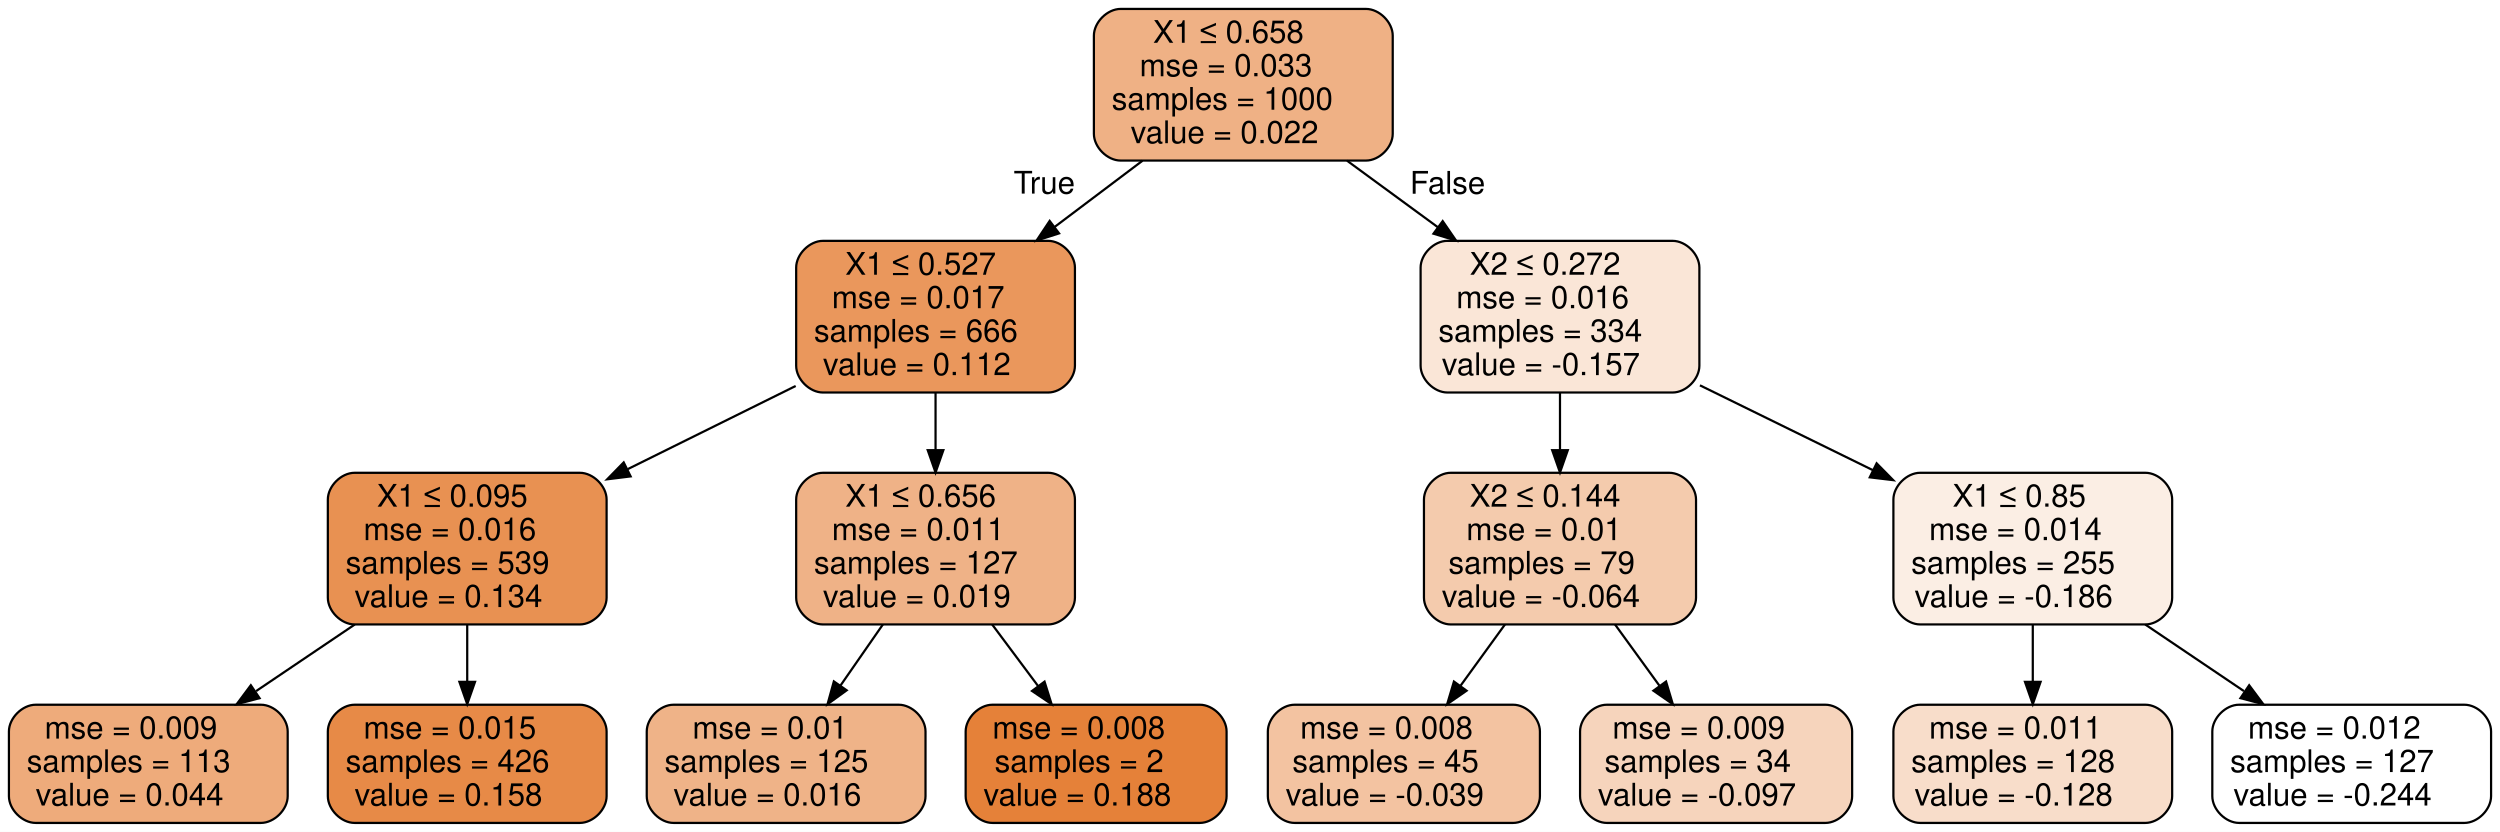
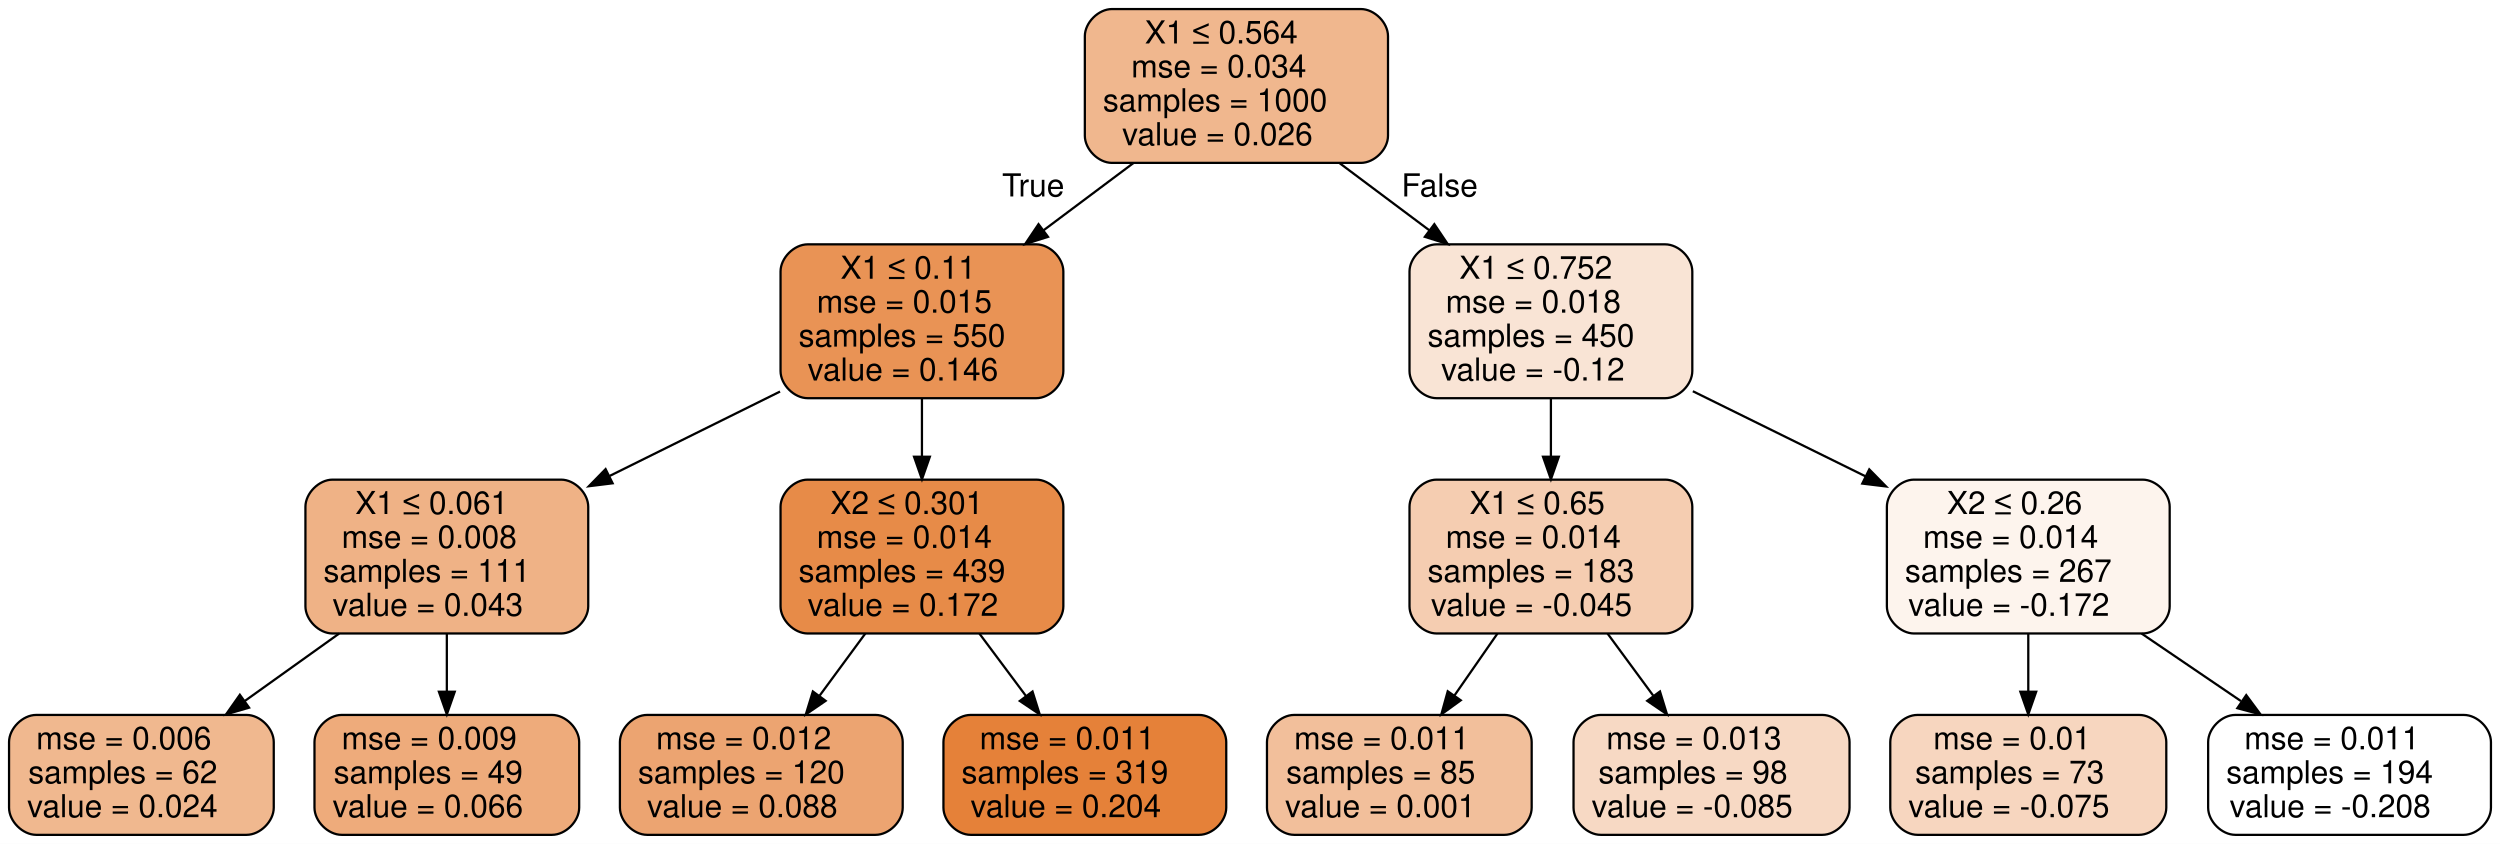
- <svg xmlns="http://www.w3.org/2000/svg" width="1121pt" height="373pt" viewBox="0.00 0.00 1121.00 373.00">
+ <svg xmlns="http://www.w3.org/2000/svg" width="1105pt" height="373pt" viewBox="0.00 0.00 1105.00 373.00">
  <g id="graph0" class="graph" transform="scale(1 1) rotate(0) translate(4 369)">
-     <polygon fill="#ffffff" stroke="transparent" points="-4,4 -4,-369 1117,-369 1117,4 -4,4" />
+     <polygon fill="#ffffff" stroke="transparent" points="-4,4 -4,-369 1101,-369 1101,4 -4,4" />
    <g id="node1" class="node">
-       <path fill="#efb185" stroke="#000000" d="M608.5,-365C608.5,-365 498.5,-365 498.5,-365 492.5,-365 486.5,-359 486.5,-353 486.5,-353 486.5,-309 486.5,-309 486.5,-303 492.5,-297 498.5,-297 498.5,-297 608.5,-297 608.5,-297 614.5,-297 620.5,-303 620.5,-309 620.5,-309 620.5,-353 620.5,-353 620.5,-359 614.5,-365 608.5,-365" />
-       <text text-anchor="start" x="513" y="-349.8" font-family="Helvetica,sans-Serif" font-size="14.00" fill="#000000">X1 ≤ 0.658</text>
-       <text text-anchor="start" x="507" y="-334.8" font-family="Helvetica,sans-Serif" font-size="14.00" fill="#000000">mse = 0.033</text>
-       <text text-anchor="start" x="494.5" y="-319.8" font-family="Helvetica,sans-Serif" font-size="14.00" fill="#000000">samples = 1000</text>
-       <text text-anchor="start" x="503" y="-304.8" font-family="Helvetica,sans-Serif" font-size="14.00" fill="#000000">value = 0.022</text>
+       <path fill="#f0b78e" stroke="#000000" d="M597.5,-365C597.5,-365 487.5,-365 487.5,-365 481.5,-365 475.5,-359 475.5,-353 475.5,-353 475.5,-309 475.5,-309 475.5,-303 481.5,-297 487.5,-297 487.5,-297 597.5,-297 597.5,-297 603.5,-297 609.5,-303 609.5,-309 609.5,-309 609.5,-353 609.5,-353 609.5,-359 603.5,-365 597.5,-365" />
+       <text text-anchor="start" x="502" y="-349.8" font-family="Helvetica,sans-Serif" font-size="14.00" fill="#000000">X1 ≤ 0.564</text>
+       <text text-anchor="start" x="496" y="-334.8" font-family="Helvetica,sans-Serif" font-size="14.00" fill="#000000">mse = 0.034</text>
+       <text text-anchor="start" x="483.5" y="-319.8" font-family="Helvetica,sans-Serif" font-size="14.00" fill="#000000">samples = 1000</text>
+       <text text-anchor="start" x="492" y="-304.8" font-family="Helvetica,sans-Serif" font-size="14.00" fill="#000000">value = 0.026</text>
    </g>
    <g id="node2" class="node">
-       <path fill="#ea975c" stroke="#000000" d="M466,-261C466,-261 365,-261 365,-261 359,-261 353,-255 353,-249 353,-249 353,-205 353,-205 353,-199 359,-193 365,-193 365,-193 466,-193 466,-193 472,-193 478,-199 478,-205 478,-205 478,-249 478,-249 478,-255 472,-261 466,-261" />
-       <text text-anchor="start" x="375" y="-245.8" font-family="Helvetica,sans-Serif" font-size="14.00" fill="#000000">X1 ≤ 0.527</text>
-       <text text-anchor="start" x="369" y="-230.8" font-family="Helvetica,sans-Serif" font-size="14.00" fill="#000000">mse = 0.017</text>
-       <text text-anchor="start" x="361" y="-215.8" font-family="Helvetica,sans-Serif" font-size="14.00" fill="#000000">samples = 666</text>
-       <text text-anchor="start" x="365" y="-200.8" font-family="Helvetica,sans-Serif" font-size="14.00" fill="#000000">value = 0.112</text>
+       <path fill="#e99355" stroke="#000000" d="M454,-261C454,-261 353,-261 353,-261 347,-261 341,-255 341,-249 341,-249 341,-205 341,-205 341,-199 347,-193 353,-193 353,-193 454,-193 454,-193 460,-193 466,-199 466,-205 466,-205 466,-249 466,-249 466,-255 460,-261 454,-261" />
+       <text text-anchor="start" x="367.5" y="-245.8" font-family="Helvetica,sans-Serif" font-size="14.00" fill="#000000">X1 ≤ 0.11</text>
+       <text text-anchor="start" x="357" y="-230.8" font-family="Helvetica,sans-Serif" font-size="14.00" fill="#000000">mse = 0.015</text>
+       <text text-anchor="start" x="349" y="-215.8" font-family="Helvetica,sans-Serif" font-size="14.00" fill="#000000">samples = 550</text>
+       <text text-anchor="start" x="353" y="-200.8" font-family="Helvetica,sans-Serif" font-size="14.00" fill="#000000">value = 0.146</text>
    </g>
    <g id="edge1" class="edge">
-       <path fill="none" stroke="#000000" d="M508.314,-296.947C495.685,-287.429 481.843,-276.998 468.793,-267.163" />
-       <polygon fill="#000000" stroke="#000000" points="470.88,-264.353 460.788,-261.13 466.668,-269.944 470.88,-264.353" />
-       <text text-anchor="middle" x="464.266" y="-282.187" font-family="Helvetica,sans-Serif" font-size="14.00" fill="#000000">True</text>
+       <path fill="none" stroke="#000000" d="M496.986,-296.947C484.266,-287.429 470.324,-276.998 457.179,-267.163" />
+       <polygon fill="#000000" stroke="#000000" points="459.22,-264.318 449.116,-261.13 455.026,-269.923 459.22,-264.318" />
+       <text text-anchor="middle" x="452.68" y="-282.175" font-family="Helvetica,sans-Serif" font-size="14.00" fill="#000000">True</text>
    </g>
    <g id="node9" class="node">
-       <path fill="#fae6d7" stroke="#000000" d="M746,-261C746,-261 645,-261 645,-261 639,-261 633,-255 633,-249 633,-249 633,-205 633,-205 633,-199 639,-193 645,-193 645,-193 746,-193 746,-193 752,-193 758,-199 758,-205 758,-205 758,-249 758,-249 758,-255 752,-261 746,-261" />
-       <text text-anchor="start" x="655" y="-245.8" font-family="Helvetica,sans-Serif" font-size="14.00" fill="#000000">X2 ≤ 0.272</text>
-       <text text-anchor="start" x="649" y="-230.8" font-family="Helvetica,sans-Serif" font-size="14.00" fill="#000000">mse = 0.016</text>
-       <text text-anchor="start" x="641" y="-215.8" font-family="Helvetica,sans-Serif" font-size="14.00" fill="#000000">samples = 334</text>
-       <text text-anchor="start" x="642.5" y="-200.8" font-family="Helvetica,sans-Serif" font-size="14.00" fill="#000000">value = -0.157</text>
+       <path fill="#f9e4d5" stroke="#000000" d="M732,-261C732,-261 631,-261 631,-261 625,-261 619,-255 619,-249 619,-249 619,-205 619,-205 619,-199 625,-193 631,-193 631,-193 732,-193 732,-193 738,-193 744,-199 744,-205 744,-205 744,-249 744,-249 744,-255 738,-261 732,-261" />
+       <text text-anchor="start" x="641" y="-245.8" font-family="Helvetica,sans-Serif" font-size="14.00" fill="#000000">X1 ≤ 0.752</text>
+       <text text-anchor="start" x="635" y="-230.8" font-family="Helvetica,sans-Serif" font-size="14.00" fill="#000000">mse = 0.018</text>
+       <text text-anchor="start" x="627" y="-215.8" font-family="Helvetica,sans-Serif" font-size="14.00" fill="#000000">samples = 450</text>
+       <text text-anchor="start" x="633" y="-200.8" font-family="Helvetica,sans-Serif" font-size="14.00" fill="#000000">value = -0.12</text>
    </g>
    <g id="edge8" class="edge">
-       <path fill="none" stroke="#000000" d="M599.996,-296.947C612.991,-287.429 627.234,-276.998 640.662,-267.163" />
-       <polygon fill="#000000" stroke="#000000" points="642.9,-269.862 648.899,-261.13 638.764,-264.215 642.9,-269.862" />
-       <text text-anchor="middle" x="645.083" y="-282.137" font-family="Helvetica,sans-Serif" font-size="14.00" fill="#000000">False</text>
+       <path fill="none" stroke="#000000" d="M588.014,-296.947C600.734,-287.429 614.676,-276.998 627.821,-267.163" />
+       <polygon fill="#000000" stroke="#000000" points="629.974,-269.923 635.884,-261.13 625.78,-264.318 629.974,-269.923" />
+       <text text-anchor="middle" x="632.32" y="-282.175" font-family="Helvetica,sans-Serif" font-size="14.00" fill="#000000">False</text>
    </g>
    <g id="node3" class="node">
-       <path fill="#e89152" stroke="#000000" d="M256,-157C256,-157 155,-157 155,-157 149,-157 143,-151 143,-145 143,-145 143,-101 143,-101 143,-95 149,-89 155,-89 155,-89 256,-89 256,-89 262,-89 268,-95 268,-101 268,-101 268,-145 268,-145 268,-151 262,-157 256,-157" />
-       <text text-anchor="start" x="165" y="-141.8" font-family="Helvetica,sans-Serif" font-size="14.00" fill="#000000">X1 ≤ 0.095</text>
-       <text text-anchor="start" x="159" y="-126.8" font-family="Helvetica,sans-Serif" font-size="14.00" fill="#000000">mse = 0.016</text>
-       <text text-anchor="start" x="151" y="-111.8" font-family="Helvetica,sans-Serif" font-size="14.00" fill="#000000">samples = 539</text>
-       <text text-anchor="start" x="155" y="-96.8" font-family="Helvetica,sans-Serif" font-size="14.00" fill="#000000">value = 0.134</text>
+       <path fill="#efb286" stroke="#000000" d="M244,-157C244,-157 143,-157 143,-157 137,-157 131,-151 131,-145 131,-145 131,-101 131,-101 131,-95 137,-89 143,-89 143,-89 244,-89 244,-89 250,-89 256,-95 256,-101 256,-101 256,-145 256,-145 256,-151 250,-157 244,-157" />
+       <text text-anchor="start" x="153" y="-141.8" font-family="Helvetica,sans-Serif" font-size="14.00" fill="#000000">X1 ≤ 0.061</text>
+       <text text-anchor="start" x="147" y="-126.8" font-family="Helvetica,sans-Serif" font-size="14.00" fill="#000000">mse = 0.008</text>
+       <text text-anchor="start" x="139" y="-111.8" font-family="Helvetica,sans-Serif" font-size="14.00" fill="#000000">samples = 111</text>
+       <text text-anchor="start" x="143" y="-96.8" font-family="Helvetica,sans-Serif" font-size="14.00" fill="#000000">value = 0.043</text>
    </g>
    <g id="edge2" class="edge">
-       <path fill="none" stroke="#000000" d="M352.777,-195.937C329.093,-184.208 301.964,-170.773 277.496,-158.655" />
-       <polygon fill="#000000" stroke="#000000" points="278.776,-155.384 268.262,-154.082 275.67,-161.657 278.776,-155.384" />
+       <path fill="none" stroke="#000000" d="M340.777,-195.937C317.093,-184.208 289.964,-170.773 265.496,-158.655" />
+       <polygon fill="#000000" stroke="#000000" points="266.776,-155.384 256.262,-154.082 263.67,-161.657 266.776,-155.384" />
    </g>
    <g id="node6" class="node">
-       <path fill="#efb287" stroke="#000000" d="M466,-157C466,-157 365,-157 365,-157 359,-157 353,-151 353,-145 353,-145 353,-101 353,-101 353,-95 359,-89 365,-89 365,-89 466,-89 466,-89 472,-89 478,-95 478,-101 478,-101 478,-145 478,-145 478,-151 472,-157 466,-157" />
-       <text text-anchor="start" x="375" y="-141.8" font-family="Helvetica,sans-Serif" font-size="14.00" fill="#000000">X1 ≤ 0.656</text>
-       <text text-anchor="start" x="369" y="-126.8" font-family="Helvetica,sans-Serif" font-size="14.00" fill="#000000">mse = 0.011</text>
-       <text text-anchor="start" x="361" y="-111.8" font-family="Helvetica,sans-Serif" font-size="14.00" fill="#000000">samples = 127</text>
-       <text text-anchor="start" x="365" y="-96.8" font-family="Helvetica,sans-Serif" font-size="14.00" fill="#000000">value = 0.019</text>
+       <path fill="#e78b48" stroke="#000000" d="M454,-157C454,-157 353,-157 353,-157 347,-157 341,-151 341,-145 341,-145 341,-101 341,-101 341,-95 347,-89 353,-89 353,-89 454,-89 454,-89 460,-89 466,-95 466,-101 466,-101 466,-145 466,-145 466,-151 460,-157 454,-157" />
+       <text text-anchor="start" x="363" y="-141.8" font-family="Helvetica,sans-Serif" font-size="14.00" fill="#000000">X2 ≤ 0.301</text>
+       <text text-anchor="start" x="357" y="-126.8" font-family="Helvetica,sans-Serif" font-size="14.00" fill="#000000">mse = 0.014</text>
+       <text text-anchor="start" x="349" y="-111.8" font-family="Helvetica,sans-Serif" font-size="14.00" fill="#000000">samples = 439</text>
+       <text text-anchor="start" x="353" y="-96.8" font-family="Helvetica,sans-Serif" font-size="14.00" fill="#000000">value = 0.172</text>
    </g>
    <g id="edge5" class="edge">
-       <path fill="none" stroke="#000000" d="M415.5,-192.946C415.5,-184.776 415.5,-175.932 415.5,-167.37" />
-       <polygon fill="#000000" stroke="#000000" points="419,-167.13 415.5,-157.13 412,-167.13 419,-167.13" />
+       <path fill="none" stroke="#000000" d="M403.5,-192.946C403.5,-184.776 403.5,-175.932 403.5,-167.37" />
+       <polygon fill="#000000" stroke="#000000" points="407,-167.13 403.5,-157.13 400,-167.13 407,-167.13" />
    </g>
    <g id="node4" class="node">
-       <path fill="#eeab7b" stroke="#000000" d="M113,-53C113,-53 12,-53 12,-53 6,-53 0,-47 0,-41 0,-41 0,-12 0,-12 0,-6 6,0 12,0 12,0 113,0 113,0 119,0 125,-6 125,-12 125,-12 125,-41 125,-41 125,-47 119,-53 113,-53" />
-       <text text-anchor="start" x="16" y="-37.8" font-family="Helvetica,sans-Serif" font-size="14.00" fill="#000000">mse = 0.009</text>
-       <text text-anchor="start" x="8" y="-22.8" font-family="Helvetica,sans-Serif" font-size="14.00" fill="#000000">samples = 113</text>
-       <text text-anchor="start" x="12" y="-7.8" font-family="Helvetica,sans-Serif" font-size="14.00" fill="#000000">value = 0.044</text>
+       <path fill="#f0b88f" stroke="#000000" d="M105,-53C105,-53 12,-53 12,-53 6,-53 0,-47 0,-41 0,-41 0,-12 0,-12 0,-6 6,0 12,0 12,0 105,0 105,0 111,0 117,-6 117,-12 117,-12 117,-41 117,-41 117,-47 111,-53 105,-53" />
+       <text text-anchor="start" x="12" y="-37.8" font-family="Helvetica,sans-Serif" font-size="14.00" fill="#000000">mse = 0.006</text>
+       <text text-anchor="start" x="8.5" y="-22.8" font-family="Helvetica,sans-Serif" font-size="14.00" fill="#000000">samples = 62</text>
+       <text text-anchor="start" x="8" y="-7.8" font-family="Helvetica,sans-Serif" font-size="14.00" fill="#000000">value = 0.024</text>
    </g>
    <g id="edge3" class="edge">
-       <path fill="none" stroke="#000000" d="M155.083,-88.978C140.7,-79.271 125.066,-68.721 110.811,-59.102" />
-       <polygon fill="#000000" stroke="#000000" points="112.385,-55.941 102.138,-53.248 108.469,-61.743 112.385,-55.941" />
+       <path fill="none" stroke="#000000" d="M145.904,-88.978C132.325,-79.271 117.566,-68.721 104.109,-59.102" />
+       <polygon fill="#000000" stroke="#000000" points="106.091,-56.216 95.92,-53.248 102.02,-61.911 106.091,-56.216" />
    </g>
    <g id="node5" class="node">
-       <path fill="#e78a47" stroke="#000000" d="M256,-53C256,-53 155,-53 155,-53 149,-53 143,-47 143,-41 143,-41 143,-12 143,-12 143,-6 149,0 155,0 155,0 256,0 256,0 262,0 268,-6 268,-12 268,-12 268,-41 268,-41 268,-47 262,-53 256,-53" />
-       <text text-anchor="start" x="159" y="-37.8" font-family="Helvetica,sans-Serif" font-size="14.00" fill="#000000">mse = 0.015</text>
-       <text text-anchor="start" x="151" y="-22.8" font-family="Helvetica,sans-Serif" font-size="14.00" fill="#000000">samples = 426</text>
-       <text text-anchor="start" x="155" y="-7.8" font-family="Helvetica,sans-Serif" font-size="14.00" fill="#000000">value = 0.158</text>
+       <path fill="#eeab7b" stroke="#000000" d="M240,-53C240,-53 147,-53 147,-53 141,-53 135,-47 135,-41 135,-41 135,-12 135,-12 135,-6 141,0 147,0 147,0 240,0 240,0 246,0 252,-6 252,-12 252,-12 252,-41 252,-41 252,-47 246,-53 240,-53" />
+       <text text-anchor="start" x="147" y="-37.8" font-family="Helvetica,sans-Serif" font-size="14.00" fill="#000000">mse = 0.009</text>
+       <text text-anchor="start" x="143.5" y="-22.8" font-family="Helvetica,sans-Serif" font-size="14.00" fill="#000000">samples = 49</text>
+       <text text-anchor="start" x="143" y="-7.8" font-family="Helvetica,sans-Serif" font-size="14.00" fill="#000000">value = 0.066</text>
    </g>
    <g id="edge4" class="edge">
-       <path fill="none" stroke="#000000" d="M205.5,-88.978C205.5,-80.736 205.5,-71.887 205.5,-63.515" />
-       <polygon fill="#000000" stroke="#000000" points="209,-63.248 205.5,-53.248 202,-63.248 209,-63.248" />
+       <path fill="none" stroke="#000000" d="M193.5,-88.978C193.5,-80.736 193.5,-71.887 193.5,-63.515" />
+       <polygon fill="#000000" stroke="#000000" points="197,-63.248 193.5,-53.248 190,-63.248 197,-63.248" />
    </g>
    <g id="node7" class="node">
-       <path fill="#efb388" stroke="#000000" d="M399,-53C399,-53 298,-53 298,-53 292,-53 286,-47 286,-41 286,-41 286,-12 286,-12 286,-6 292,0 298,0 298,0 399,0 399,0 405,0 411,-6 411,-12 411,-12 411,-41 411,-41 411,-47 405,-53 399,-53" />
-       <text text-anchor="start" x="306.5" y="-37.8" font-family="Helvetica,sans-Serif" font-size="14.00" fill="#000000">mse = 0.01</text>
-       <text text-anchor="start" x="294" y="-22.8" font-family="Helvetica,sans-Serif" font-size="14.00" fill="#000000">samples = 125</text>
-       <text text-anchor="start" x="298" y="-7.8" font-family="Helvetica,sans-Serif" font-size="14.00" fill="#000000">value = 0.016</text>
+       <path fill="#eca471" stroke="#000000" d="M383,-53C383,-53 282,-53 282,-53 276,-53 270,-47 270,-41 270,-41 270,-12 270,-12 270,-6 276,0 282,0 282,0 383,0 383,0 389,0 395,-6 395,-12 395,-12 395,-41 395,-41 395,-47 389,-53 383,-53" />
+       <text text-anchor="start" x="286" y="-37.8" font-family="Helvetica,sans-Serif" font-size="14.00" fill="#000000">mse = 0.012</text>
+       <text text-anchor="start" x="278" y="-22.8" font-family="Helvetica,sans-Serif" font-size="14.00" fill="#000000">samples = 120</text>
+       <text text-anchor="start" x="282" y="-7.8" font-family="Helvetica,sans-Serif" font-size="14.00" fill="#000000">value = 0.088</text>
    </g>
    <g id="edge6" class="edge">
-       <path fill="none" stroke="#000000" d="M391.878,-88.978C385.711,-80.095 379.054,-70.507 372.85,-61.571" />
-       <polygon fill="#000000" stroke="#000000" points="375.65,-59.467 367.072,-53.248 369.9,-63.459 375.65,-59.467" />
+       <path fill="none" stroke="#000000" d="M378.468,-88.978C371.933,-80.095 364.878,-70.507 358.304,-61.571" />
+       <polygon fill="#000000" stroke="#000000" points="360.926,-59.229 352.18,-53.248 355.287,-63.377 360.926,-59.229" />
    </g>
    <g id="node8" class="node">
-       <path fill="#e58139" stroke="#000000" d="M534,-53C534,-53 441,-53 441,-53 435,-53 429,-47 429,-41 429,-41 429,-12 429,-12 429,-6 435,0 441,0 441,0 534,0 534,0 540,0 546,-6 546,-12 546,-12 546,-41 546,-41 546,-47 540,-53 534,-53" />
-       <text text-anchor="start" x="441" y="-37.8" font-family="Helvetica,sans-Serif" font-size="14.00" fill="#000000">mse = 0.008</text>
-       <text text-anchor="start" x="442" y="-22.8" font-family="Helvetica,sans-Serif" font-size="14.00" fill="#000000">samples = 2</text>
-       <text text-anchor="start" x="437" y="-7.8" font-family="Helvetica,sans-Serif" font-size="14.00" fill="#000000">value = 0.188</text>
+       <path fill="#e58139" stroke="#000000" d="M526,-53C526,-53 425,-53 425,-53 419,-53 413,-47 413,-41 413,-41 413,-12 413,-12 413,-6 419,0 425,0 425,0 526,0 526,0 532,0 538,-6 538,-12 538,-12 538,-41 538,-41 538,-47 532,-53 526,-53" />
+       <text text-anchor="start" x="429" y="-37.8" font-family="Helvetica,sans-Serif" font-size="14.00" fill="#000000">mse = 0.011</text>
+       <text text-anchor="start" x="421" y="-22.8" font-family="Helvetica,sans-Serif" font-size="14.00" fill="#000000">samples = 319</text>
+       <text text-anchor="start" x="425" y="-7.8" font-family="Helvetica,sans-Serif" font-size="14.00" fill="#000000">value = 0.204</text>
    </g>
    <g id="edge7" class="edge">
-       <path fill="none" stroke="#000000" d="M440.885,-88.978C447.58,-80.004 454.813,-70.309 461.539,-61.295" />
-       <polygon fill="#000000" stroke="#000000" points="464.368,-63.356 467.543,-53.248 458.757,-59.17 464.368,-63.356" />
+       <path fill="none" stroke="#000000" d="M428.885,-88.978C435.58,-80.004 442.813,-70.309 449.539,-61.295" />
+       <polygon fill="#000000" stroke="#000000" points="452.368,-63.356 455.543,-53.248 446.757,-59.17 452.368,-63.356" />
    </g>
    <g id="node10" class="node">
-       <path fill="#f4cbad" stroke="#000000" d="M744.5,-157C744.5,-157 646.5,-157 646.5,-157 640.5,-157 634.5,-151 634.5,-145 634.5,-145 634.5,-101 634.5,-101 634.5,-95 640.5,-89 646.5,-89 646.5,-89 744.5,-89 744.5,-89 750.5,-89 756.5,-95 756.5,-101 756.5,-101 756.5,-145 756.5,-145 756.5,-151 750.5,-157 744.5,-157" />
-       <text text-anchor="start" x="655" y="-141.8" font-family="Helvetica,sans-Serif" font-size="14.00" fill="#000000">X2 ≤ 0.144</text>
-       <text text-anchor="start" x="653.5" y="-126.8" font-family="Helvetica,sans-Serif" font-size="14.00" fill="#000000">mse = 0.01</text>
-       <text text-anchor="start" x="645.5" y="-111.8" font-family="Helvetica,sans-Serif" font-size="14.00" fill="#000000">samples = 79</text>
-       <text text-anchor="start" x="642.5" y="-96.8" font-family="Helvetica,sans-Serif" font-size="14.00" fill="#000000">value = -0.064</text>
+       <path fill="#f5cdb1" stroke="#000000" d="M732,-157C732,-157 631,-157 631,-157 625,-157 619,-151 619,-145 619,-145 619,-101 619,-101 619,-95 625,-89 631,-89 631,-89 732,-89 732,-89 738,-89 744,-95 744,-101 744,-101 744,-145 744,-145 744,-151 738,-157 732,-157" />
+       <text text-anchor="start" x="645.5" y="-141.8" font-family="Helvetica,sans-Serif" font-size="14.00" fill="#000000">X1 ≤ 0.65</text>
+       <text text-anchor="start" x="635" y="-126.8" font-family="Helvetica,sans-Serif" font-size="14.00" fill="#000000">mse = 0.014</text>
+       <text text-anchor="start" x="627" y="-111.8" font-family="Helvetica,sans-Serif" font-size="14.00" fill="#000000">samples = 183</text>
+       <text text-anchor="start" x="628.5" y="-96.8" font-family="Helvetica,sans-Serif" font-size="14.00" fill="#000000">value = -0.045</text>
    </g>
    <g id="edge9" class="edge">
-       <path fill="none" stroke="#000000" d="M695.5,-192.946C695.5,-184.776 695.5,-175.932 695.5,-167.37" />
-       <polygon fill="#000000" stroke="#000000" points="699,-167.13 695.5,-157.13 692,-167.13 699,-167.13" />
+       <path fill="none" stroke="#000000" d="M681.5,-192.946C681.5,-184.776 681.5,-175.932 681.5,-167.37" />
+       <polygon fill="#000000" stroke="#000000" points="685,-167.13 681.5,-157.13 678,-167.13 685,-167.13" />
    </g>
    <g id="node13" class="node">
-       <path fill="#fbeee4" stroke="#000000" d="M958,-157C958,-157 857,-157 857,-157 851,-157 845,-151 845,-145 845,-145 845,-101 845,-101 845,-95 851,-89 857,-89 857,-89 958,-89 958,-89 964,-89 970,-95 970,-101 970,-101 970,-145 970,-145 970,-151 964,-157 958,-157" />
-       <text text-anchor="start" x="871.5" y="-141.8" font-family="Helvetica,sans-Serif" font-size="14.00" fill="#000000">X1 ≤ 0.85</text>
-       <text text-anchor="start" x="861" y="-126.8" font-family="Helvetica,sans-Serif" font-size="14.00" fill="#000000">mse = 0.014</text>
-       <text text-anchor="start" x="853" y="-111.8" font-family="Helvetica,sans-Serif" font-size="14.00" fill="#000000">samples = 255</text>
-       <text text-anchor="start" x="854.5" y="-96.8" font-family="Helvetica,sans-Serif" font-size="14.00" fill="#000000">value = -0.186</text>
+       <path fill="#fdf4ed" stroke="#000000" d="M943,-157C943,-157 842,-157 842,-157 836,-157 830,-151 830,-145 830,-145 830,-101 830,-101 830,-95 836,-89 842,-89 842,-89 943,-89 943,-89 949,-89 955,-95 955,-101 955,-101 955,-145 955,-145 955,-151 949,-157 943,-157" />
+       <text text-anchor="start" x="856.5" y="-141.8" font-family="Helvetica,sans-Serif" font-size="14.00" fill="#000000">X2 ≤ 0.26</text>
+       <text text-anchor="start" x="846" y="-126.8" font-family="Helvetica,sans-Serif" font-size="14.00" fill="#000000">mse = 0.014</text>
+       <text text-anchor="start" x="838" y="-111.8" font-family="Helvetica,sans-Serif" font-size="14.00" fill="#000000">samples = 267</text>
+       <text text-anchor="start" x="839.5" y="-96.8" font-family="Helvetica,sans-Serif" font-size="14.00" fill="#000000">value = -0.172</text>
    </g>
    <g id="edge12" class="edge">
-       <path fill="none" stroke="#000000" d="M758.246,-196.219C782.605,-184.269 810.641,-170.516 835.791,-158.178" />
-       <polygon fill="#000000" stroke="#000000" points="837.478,-161.249 844.914,-153.702 834.395,-154.964 837.478,-161.249" />
+       <path fill="none" stroke="#000000" d="M744.236,-196.078C768.254,-184.24 795.833,-170.647 820.639,-158.419" />
+       <polygon fill="#000000" stroke="#000000" points="822.219,-161.543 829.642,-153.982 819.125,-155.264 822.219,-161.543" />
    </g>
    <g id="node11" class="node">
-       <path fill="#f3c3a1" stroke="#000000" d="M674.5,-53C674.5,-53 576.5,-53 576.5,-53 570.5,-53 564.5,-47 564.5,-41 564.5,-41 564.5,-12 564.5,-12 564.5,-6 570.5,0 576.5,0 576.5,0 674.5,0 674.5,0 680.5,0 686.5,-6 686.5,-12 686.5,-12 686.5,-41 686.5,-41 686.5,-47 680.5,-53 674.5,-53" />
-       <text text-anchor="start" x="579" y="-37.8" font-family="Helvetica,sans-Serif" font-size="14.00" fill="#000000">mse = 0.008</text>
-       <text text-anchor="start" x="575.5" y="-22.8" font-family="Helvetica,sans-Serif" font-size="14.00" fill="#000000">samples = 45</text>
-       <text text-anchor="start" x="572.5" y="-7.8" font-family="Helvetica,sans-Serif" font-size="14.00" fill="#000000">value = -0.039</text>
+       <path fill="#f2bf9b" stroke="#000000" d="M661,-53C661,-53 568,-53 568,-53 562,-53 556,-47 556,-41 556,-41 556,-12 556,-12 556,-6 562,0 568,0 568,0 661,0 661,0 667,0 673,-6 673,-12 673,-12 673,-41 673,-41 673,-47 667,-53 661,-53" />
+       <text text-anchor="start" x="568" y="-37.8" font-family="Helvetica,sans-Serif" font-size="14.00" fill="#000000">mse = 0.011</text>
+       <text text-anchor="start" x="564.5" y="-22.8" font-family="Helvetica,sans-Serif" font-size="14.00" fill="#000000">samples = 85</text>
+       <text text-anchor="start" x="564" y="-7.8" font-family="Helvetica,sans-Serif" font-size="14.00" fill="#000000">value = 0.001</text>
    </g>
    <g id="edge10" class="edge">
-       <path fill="none" stroke="#000000" d="M670.821,-88.978C664.378,-80.095 657.422,-70.507 650.94,-61.571" />
-       <polygon fill="#000000" stroke="#000000" points="653.608,-59.288 644.903,-53.248 647.942,-63.398 653.608,-59.288" />
+       <path fill="none" stroke="#000000" d="M657.878,-88.978C651.711,-80.095 645.054,-70.507 638.85,-61.571" />
+       <polygon fill="#000000" stroke="#000000" points="641.65,-59.467 633.072,-53.248 635.9,-63.459 641.65,-59.467" />
    </g>
    <g id="node12" class="node">
-       <path fill="#f6d4bc" stroke="#000000" d="M814.5,-53C814.5,-53 716.5,-53 716.5,-53 710.5,-53 704.5,-47 704.5,-41 704.5,-41 704.5,-12 704.5,-12 704.5,-6 710.5,0 716.5,0 716.5,0 814.5,0 814.5,0 820.5,0 826.5,-6 826.5,-12 826.5,-12 826.5,-41 826.5,-41 826.5,-47 820.5,-53 814.5,-53" />
-       <text text-anchor="start" x="719" y="-37.8" font-family="Helvetica,sans-Serif" font-size="14.00" fill="#000000">mse = 0.009</text>
-       <text text-anchor="start" x="715.5" y="-22.8" font-family="Helvetica,sans-Serif" font-size="14.00" fill="#000000">samples = 34</text>
-       <text text-anchor="start" x="712.5" y="-7.8" font-family="Helvetica,sans-Serif" font-size="14.00" fill="#000000">value = -0.097</text>
+       <path fill="#f7d9c4" stroke="#000000" d="M801.5,-53C801.5,-53 703.5,-53 703.5,-53 697.5,-53 691.5,-47 691.5,-41 691.5,-41 691.5,-12 691.5,-12 691.5,-6 697.5,0 703.5,0 703.5,0 801.5,0 801.5,0 807.5,0 813.5,-6 813.5,-12 813.5,-12 813.5,-41 813.5,-41 813.5,-47 807.5,-53 801.5,-53" />
+       <text text-anchor="start" x="706" y="-37.8" font-family="Helvetica,sans-Serif" font-size="14.00" fill="#000000">mse = 0.013</text>
+       <text text-anchor="start" x="702.5" y="-22.8" font-family="Helvetica,sans-Serif" font-size="14.00" fill="#000000">samples = 98</text>
+       <text text-anchor="start" x="699.5" y="-7.8" font-family="Helvetica,sans-Serif" font-size="14.00" fill="#000000">value = -0.085</text>
    </g>
    <g id="edge11" class="edge">
-       <path fill="none" stroke="#000000" d="M720.179,-88.978C726.622,-80.095 733.578,-70.507 740.06,-61.571" />
-       <polygon fill="#000000" stroke="#000000" points="743.058,-63.398 746.097,-53.248 737.392,-59.288 743.058,-63.398" />
+       <path fill="none" stroke="#000000" d="M706.532,-88.978C713.067,-80.095 720.122,-70.507 726.696,-61.571" />
+       <polygon fill="#000000" stroke="#000000" points="729.713,-63.377 732.82,-53.248 724.074,-59.229 729.713,-63.377" />
    </g>
    <g id="node14" class="node">
-       <path fill="#f8ddca" stroke="#000000" d="M958,-53C958,-53 857,-53 857,-53 851,-53 845,-47 845,-41 845,-41 845,-12 845,-12 845,-6 851,0 857,0 857,0 958,0 958,0 964,0 970,-6 970,-12 970,-12 970,-41 970,-41 970,-47 964,-53 958,-53" />
-       <text text-anchor="start" x="861" y="-37.8" font-family="Helvetica,sans-Serif" font-size="14.00" fill="#000000">mse = 0.011</text>
-       <text text-anchor="start" x="853" y="-22.8" font-family="Helvetica,sans-Serif" font-size="14.00" fill="#000000">samples = 128</text>
-       <text text-anchor="start" x="854.5" y="-7.8" font-family="Helvetica,sans-Serif" font-size="14.00" fill="#000000">value = -0.128</text>
+       <path fill="#f7d6bf" stroke="#000000" d="M941.5,-53C941.5,-53 843.5,-53 843.5,-53 837.5,-53 831.5,-47 831.5,-41 831.5,-41 831.5,-12 831.5,-12 831.5,-6 837.5,0 843.5,0 843.5,0 941.5,0 941.5,0 947.5,0 953.5,-6 953.5,-12 953.5,-12 953.5,-41 953.5,-41 953.5,-47 947.5,-53 941.5,-53" />
+       <text text-anchor="start" x="850.5" y="-37.8" font-family="Helvetica,sans-Serif" font-size="14.00" fill="#000000">mse = 0.01</text>
+       <text text-anchor="start" x="842.5" y="-22.8" font-family="Helvetica,sans-Serif" font-size="14.00" fill="#000000">samples = 73</text>
+       <text text-anchor="start" x="839.5" y="-7.8" font-family="Helvetica,sans-Serif" font-size="14.00" fill="#000000">value = -0.075</text>
    </g>
    <g id="edge13" class="edge">
-       <path fill="none" stroke="#000000" d="M907.5,-88.978C907.5,-80.736 907.5,-71.887 907.5,-63.515" />
-       <polygon fill="#000000" stroke="#000000" points="911,-63.248 907.5,-53.248 904,-63.248 911,-63.248" />
+       <path fill="none" stroke="#000000" d="M892.5,-88.978C892.5,-80.736 892.5,-71.887 892.5,-63.515" />
+       <polygon fill="#000000" stroke="#000000" points="896,-63.248 892.5,-53.248 889,-63.248 896,-63.248" />
    </g>
    <g id="node15" class="node">
-       <path fill="#ffffff" stroke="#000000" d="M1101,-53C1101,-53 1000,-53 1000,-53 994,-53 988,-47 988,-41 988,-41 988,-12 988,-12 988,-6 994,0 1000,0 1000,0 1101,0 1101,0 1107,0 1113,-6 1113,-12 1113,-12 1113,-41 1113,-41 1113,-47 1107,-53 1101,-53" />
-       <text text-anchor="start" x="1004" y="-37.8" font-family="Helvetica,sans-Serif" font-size="14.00" fill="#000000">mse = 0.012</text>
-       <text text-anchor="start" x="996" y="-22.8" font-family="Helvetica,sans-Serif" font-size="14.00" fill="#000000">samples = 127</text>
-       <text text-anchor="start" x="997.5" y="-7.8" font-family="Helvetica,sans-Serif" font-size="14.00" fill="#000000">value = -0.244</text>
+       <path fill="#ffffff" stroke="#000000" d="M1085,-53C1085,-53 984,-53 984,-53 978,-53 972,-47 972,-41 972,-41 972,-12 972,-12 972,-6 978,0 984,0 984,0 1085,0 1085,0 1091,0 1097,-6 1097,-12 1097,-12 1097,-41 1097,-41 1097,-47 1091,-53 1085,-53" />
+       <text text-anchor="start" x="988" y="-37.8" font-family="Helvetica,sans-Serif" font-size="14.00" fill="#000000">mse = 0.011</text>
+       <text text-anchor="start" x="980" y="-22.8" font-family="Helvetica,sans-Serif" font-size="14.00" fill="#000000">samples = 194</text>
+       <text text-anchor="start" x="981.5" y="-7.8" font-family="Helvetica,sans-Serif" font-size="14.00" fill="#000000">value = -0.208</text>
    </g>
    <g id="edge14" class="edge">
-       <path fill="none" stroke="#000000" d="M957.917,-88.978C972.3,-79.271 987.934,-68.721 1002.188,-59.102" />
-       <polygon fill="#000000" stroke="#000000" points="1004.531,-61.743 1010.862,-53.248 1000.615,-55.941 1004.531,-61.743" />
+       <path fill="none" stroke="#000000" d="M942.564,-88.978C956.847,-79.271 972.371,-68.721 986.526,-59.102" />
+       <polygon fill="#000000" stroke="#000000" points="988.836,-61.764 995.139,-53.248 984.901,-55.974 988.836,-61.764" />
    </g>
  </g>
</svg>
